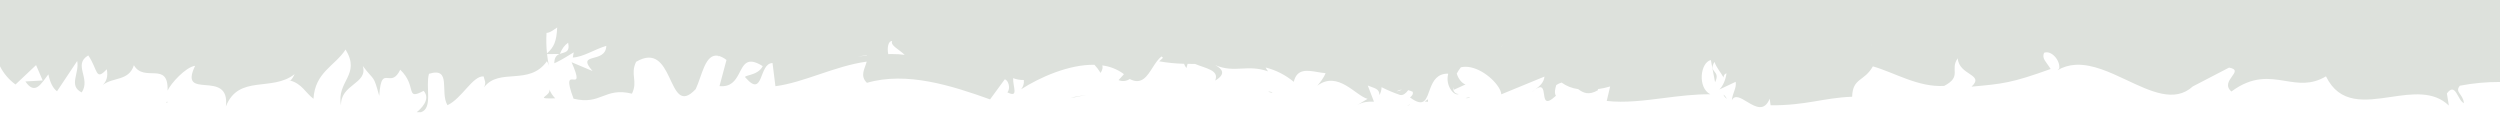
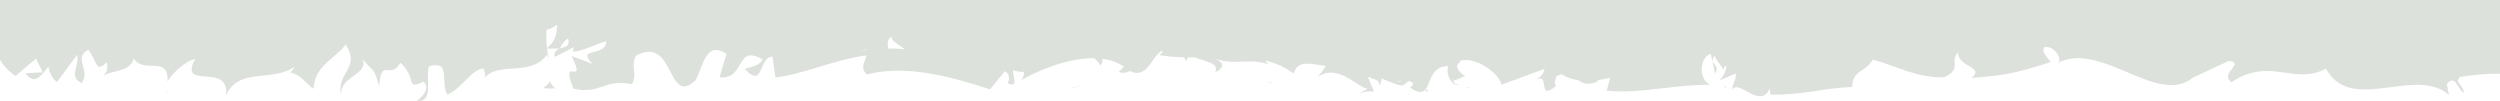
- <svg xmlns="http://www.w3.org/2000/svg" id="divider-top-white" width="1983" height="89" viewBox="0 0 1983 89">
-   <path id="Intersection_1" data-name="Intersection 1" d="M335.006,173.126c2.653-2.084,11.677-10,5.526-16.951-15.04,8.043-4.88-3.7-18.567-16.743-3.461,7.162-6.784,6.893-9.561,6.624-3.52-.341-6.162-.682-7.092,14.111-4.87-17.552-3.568-11.052-13.027-23.686,4.208,14.293-17.905,14.254-17.284,31.4-3.887-19.6,16-24.052,3.628-44.46-8.477,13.058-24.2,17.9-25.492,39.059-6.281-4.691-9.233-12.1-18.589-14.485,1.36-.377,2.815-3.41,3.629-5.054-17.925,14.215-44.378-.019-54.5,25.6,3.617-30.553-38.086-3.742-24.409-32.231-7.484.984-19.278,13.983-21.843,19.674.8-23.8-18.588-6.037-26.724-20.137-4.024,12.779-16.464,9.234-24.677,15.691,2.9-2.79,4.32-6.7,3.174-12.488-9.149,9.76-6.873.444-14.679-10.975-12.415,7.311,2.284,18.228-5.221,29.377-10.751-5.421-1.623-15.1-3.567-24.94L49.712,156.523c-3.236-2.43-5.521-6.963-6.834-13.444-5.521,6.963-10.462,17.128-18.247,5.652l13.728-.772-5.251-12.191L16.8,151.141A40.094,40.094,0,0,1,4.5,136.7V84.126h1983v65.028a163.745,163.745,0,0,0-31.834,2.951c-4.319,5.208,2.495,6.385,3.217,13.849-5.11-2.2-6.564-17.109-13.507-7.7l1.553,9.606c-12.147-11.783-29.168-9.306-46.012-6.829-20.406,3-40.551,6-51.453-16.356-11.765,7.036-21.938,5.315-32.506,3.594-12.518-2.038-25.59-4.078-42.514,8.442-9.85-8.564,11.453-16.569-1.863-18.96l-28.734,14.92c-14.45,13.189-33.4,3.937-53.089-5.314-12.962-6.09-26.24-12.18-38.777-11.869a9.447,9.447,0,0,1-1.236.051,31.232,31.232,0,0,0-14.315,4.333l1.493-1.427c.812-6.635-6.413-14.717-12.074-12.441-1.974,4.726,1.834,7.195,5.221,12.847-31.223,11.226-38.066,11.746-62.745,14,10.651-9.953-9.89-8.661-10.952-22.49-6.5,9.027,3.728,14.331-10.722,21.893-20.57,1.291-39.518-10.628-56.583-15.489-6.914,12.267-16,8.892-16.453,24.091-23.226.887-36.162,6.943-64.669,6.79l-.732-5.227c-4.191,10.354-11.177,6.529-17.519,2.7-5.272-3.179-10.1-6.358-12.51-1.393.791-6.692,3.828-9.471,3.066-14.717l-12.956,6.115c2.8-2.621,5.05-7.8,5.646-12.851a3.174,3.174,0,0,0-2.3,3.342c-2.423-4.419-5.588-7.616-7.2-12.409-5.4,8.763,5.26,6.472.454,16.151l-3.347-17.61c-8.366,1.929-10.711,21.815-.481,27.158-12.325-.092-24.581,1.429-36.577,2.95-15.772,2-31.095,4-45.527,2.335l2.705-11.477a63.361,63.361,0,0,1-9.842,2.114l.293.76c-7.392,4.433-11.849,2.2-15.833-.779a28.553,28.553,0,0,1-13.162-5.2,15.427,15.427,0,0,0-4.189,1.984c-.9,2.93-1.692,6.172-.3,8.511-8.259,7.673-8.812,3.173-9.439-1.327-.542-3.888-1.139-7.775-6.812-3.814,3.448-2.678,6.648-5.219,7.2-10.1l-34.258,14.081c-.273-6.452-12.264-18.981-24.358-21.424-.154-.026-.31-.056-.469-.089a18.059,18.059,0,0,0-7.21.068,29.991,29.991,0,0,0-3.281,4.983c1.07,3.939,4.135,7.864,6.942,8.611l-9.268,4.262-.715-1.99c.108,3.085,1.481,5.256,4.592,5.327-3.4,2.025-10.831-6.4-8.378-15.877l-.1-.271c-8.54-.081-11.745,5.64-13.957,11.362-3.174,8.209-4.306,16.419-16.224,7.486,1.382-.964,2.866-2.585,2.1-4.494a22.685,22.685,0,0,0-3.506-1.249c-1.953,2.607-4,4.258-6.423,3.814a113.489,113.489,0,0,1-14.718-6.183,12.645,12.645,0,0,1-1.715,6.279c.1-5.342-4.179-5.381-9.239-7.618l4.919,12.807c-4.288-.039-8.507-.115-13.656,2.951l8.607-5.169c-9.328-2.276-23.527-22.761-39.88-10.4,2.073-2.477,5.112-6.126,6.553-9.984-2.092-.146-4.278-.516-6.455-.886-8.193-1.392-16.267-2.784-18.765,7.783a56.645,56.645,0,0,0-22.334-11.385,18.094,18.094,0,0,0,1.944,3.072c-8.159-2.843-14.634-2.529-20.909-2.215-6.645.332-13.065.664-21.023-2.751,5.768,3.113,8.733,7.087-.012,12.276,3.526-8.431-7.849-9.652-15.953-13.2-1.983,0-3.964-.007-5.946-.046l-.907,3.293a11.246,11.246,0,0,1-1.893-3.364,132.416,132.416,0,0,1-19.74-1.959L927,129.963q-.628-.583-1.227-1.056c-2.658,2.121-4.766,5.32-6.812,8.519-4.589,7.17-8.874,14.341-18.374,9.374a9.328,9.328,0,0,1-8.847.869l4.2-4.6c-.155-.176-.312-.356-.473-.542a36.313,36.313,0,0,0-16.628-6.515c.515,1.5.24,3.394-1.354,5.963a38.612,38.612,0,0,0-4.848-6.456c-20.227-.406-43.545,10.012-58.177,19.418a9.721,9.721,0,0,0,2.15-7.372,21.485,21.485,0,0,1-8.506-1.455c-.22,7.051,4.718,15.965-4.586,11.237,2.926-3.086.621-10.068-2.084-10.242l-11.613,15.855c-30.4-10.9-66.163-22.316-97.675-13.135-5.842-5.612-1.563-11.361-.18-16.819-24.99,3.356-49.84,16.607-72.4,19.5l-2.294-18.363c-11.052,0-6.844,28.142-21.223,11.766-3.206-2.469,9.5-1.176,13.447-9.335-12.752-8.024-15.174-.912-18.946,6.2-2.794,5.266-6.327,10.532-15.342,9.654l5.541-20.735a17.969,17.969,0,0,0-5.858-3.15c-.14.114-.276.232-.405.354-.061-.161-.121-.328-.181-.5-10.57-2.259-12.982,16.051-17.995,26.44-11.816,12.656-15.742,1.48-21.091-9.7-4.98-10.4-11.193-20.809-26.154-11.984-4.92,10.2,1.623,15.084-3.3,25.268-10.922-2.684-17.031-.348-23.152,1.988s-12.23,4.663-23.161,2c-5.938-15.725-2.963-15.466-.269-15.206,2.606.251,4.948.5-1.3-13.726l16.633,7c-13.639-15.512,10.431-5.282,10.916-19.987-9.454,2.794-18.068,8.8-26.608,9.283l.763-4.135c-4.455,2.723-8.955,5.565-13.277,7.679l-.109.079.018-.035q-1.03.5-2.045.944c0-4.774,1.931-6.453,4.2-7.366l-9.943.088c.327,3.03.8,6.151,1.459,9.268a14.718,14.718,0,0,0-1.546-3.649c-14.058,19.925-37.815,4.841-49.88,20.7,1.944-4.127.281-5.324-.351-8.6-8.507-.791-17.264,17.533-28.677,22.818-6.223-10.223,3.6-30.572-14.679-24.9-2.9,10.235,3.275,27.244-6.3,30.452ZM1112.252,156.6a11.56,11.56,0,0,0,4.249-1.391A10.49,10.49,0,0,0,1112.252,156.6ZM684.639,129.055c1.673-.211,4.308-.5,7.384-.868v-.309C688.316,128.535,686.182,128.844,684.639,129.055Zm37.455-1.408c-4.489-4.437-11.573-7.446-9.931-10.956-3.016-.29-4.158,5.13-3.106,10.357q1.543-.031,3.044-.032A64.1,64.1,0,0,1,722.094,127.648Zm-273.5-.781c3.737-1.413,8.233-.989,6.553-8.867C452.16,120.087,450.212,122.88,448.593,126.867ZM438.007,110.23a100.481,100.481,0,0,0,.359,16.24c5.611-4.968,7.6-9.641,8.088-20.549C443.977,107.511,441.091,110.075,438.007,110.23Zm757.073,10.976a5.956,5.956,0,0,0,1.427-1.006A7.611,7.611,0,0,0,1195.079,121.206Zm293.5-.714a11.989,11.989,0,0,0,.263-1.319A3.617,3.617,0,0,0,1488.584,120.492ZM507.771,97.763a4.887,4.887,0,0,0,.625-.458A7.315,7.315,0,0,1,507.771,97.763Zm614.661,69.4a3.209,3.209,0,0,1,.48.149,8.987,8.987,0,0,1-1.96.484C1120.694,167.8,1121.008,167.612,1122.432,167.164Zm-985.289-2.67a10.731,10.731,0,0,1,.01,1.4C136.253,165.844,136.463,165.284,137.143,164.494Zm997.387.13,2.62-1.75.04,2Zm237.113-5.479a9.323,9.323,0,0,1,2.561,3.44C1372.3,160.934,1371.733,159.943,1371.643,159.144Zm-931.426-4.1a22.681,22.681,0,0,0,4.659,7.07c-1.789.05-3.252.077-4.438.077C429.732,162.191,441.612,160.077,440.217,155.044Zm726.769,6.88,3.68-.94a3.919,3.919,0,0,1-2.79,1A6.719,6.719,0,0,1,1166.986,161.924Zm-310.009-.99,9.43-1.57-12.78,2.6Zm362.21-3.371q-.309.279-.634.581Q1218.867,157.847,1219.188,157.562Zm-208.845-.958c1.16.2,2.23.34,3.51.63a1.471,1.471,0,0,1-.987.339A5.155,5.155,0,0,1,1010.343,156.6Zm212.041-1.634c-1.065.827-2.154,1.667-3.2,2.593A33.679,33.679,0,0,1,1222.384,154.969ZM86.027,151.536a14.334,14.334,0,0,1-1.1.956C85.28,152.15,85.648,151.833,86.027,151.536Zm147.6-3.751q.47.1.92.213a1.007,1.007,0,0,1-.275.04A.988.988,0,0,1,233.629,147.785ZM440.181,137.66c.031.02.031.08.031.08A.125.125,0,0,0,440.181,137.66Zm-.3-1.348c.121.446.214.883.287,1.309Q440.023,136.965,439.884,136.311Z" transform="translate(-4.5 -84.126)" fill="#dde1dc" />
+ <svg xmlns="http://www.w3.org/2000/svg" id="divider-top-white" width="1983" height="80" viewBox="0 0 1983 80">
+   <path id="Intersection_1" data-name="Intersection 1" d="M330.506,80c2.653-1.874,11.677-8.991,5.526-15.236-15.04,7.23-4.88-3.329-18.567-15.05-3.461,6.438-6.784,6.2-9.561,5.954-3.52-.307-6.162-.613-7.092,12.684-4.87-15.777-3.568-9.934-13.027-21.291,4.208,12.848-17.905,12.813-17.284,28.226-3.887-17.615,16-21.62,3.628-39.964-8.477,11.738-24.2,16.09-25.492,35.109-6.281-4.216-9.233-10.874-18.589-13.02,1.36-.339,2.815-3.065,3.629-4.543-17.925,12.778-44.378-.017-54.5,23.008,3.617-27.464-38.086-3.364-24.409-28.971-7.484.884-19.278,12.569-21.843,17.684.8-21.4-18.588-5.427-26.724-18.1-4.024,11.487-16.464,8.3-24.677,14.1,2.9-2.508,4.32-6.023,3.174-11.226-9.149,8.773-6.873.4-14.679-9.866C57.607,46.073,72.306,55.886,64.8,65.908,54.05,61.036,63.178,52.333,61.234,43.49L45.212,65.076c-3.236-2.184-5.521-6.259-6.834-12.085-5.521,6.259-10.462,15.4-18.247,5.08l13.728-.694L28.609,46.42,12.3,60.238A37.325,37.325,0,0,1,0,47.262V0H1983V58.452a181.635,181.635,0,0,0-31.834,2.653c-4.319,4.682,2.495,5.739,3.217,12.449-5.11-1.976-6.564-15.379-13.507-6.918l1.553,8.634c-12.147-10.591-29.168-8.365-46.012-6.139-20.406,2.7-40.551,5.4-51.453-14.7-11.765,6.325-21.938,4.778-32.506,3.23-12.518-1.832-25.59-3.666-42.514,7.588-9.85-7.7,11.453-14.893-1.863-17.043l-28.734,13.411c-14.45,11.855-33.4,3.539-53.089-4.777-12.962-5.474-26.24-10.948-38.777-10.669a10.5,10.5,0,0,1-1.236.046,33.835,33.835,0,0,0-14.315,3.9l1.493-1.283c.812-5.964-6.413-13.229-12.074-11.183-1.974,4.248,1.834,6.467,5.221,11.547-31.223,10.09-38.066,10.558-62.745,12.587,10.651-8.947-9.89-7.785-10.952-20.216-6.5,8.114,3.728,12.882-10.722,19.679-20.57,1.161-39.518-9.553-56.583-13.923-6.914,11.027-16,7.993-16.453,21.655-23.226.8-36.162,6.241-64.669,6.1l-.732-4.7c-4.191,9.307-11.177,5.868-17.519,2.431-5.272-2.857-10.1-5.715-12.51-1.252.791-6.016,3.828-8.513,3.066-13.229l-12.956,5.5c2.8-2.356,5.05-7.015,5.646-11.552-1.492.57-2.4,1.415-2.3,3-2.423-3.972-5.588-6.846-7.2-11.154-5.4,7.877,5.26,5.817.454,14.518l-3.347-15.829c-8.366,1.734-10.711,19.609-.481,24.411-12.325-.083-24.581,1.285-36.577,2.652-15.772,1.8-31.095,3.6-45.527,2.1l2.705-10.316a69.572,69.572,0,0,1-9.842,1.9l.293.683c-7.392,3.984-11.849,1.976-15.833-.7a30.447,30.447,0,0,1-13.162-4.676,16.267,16.267,0,0,0-4.189,1.783c-.9,2.634-1.692,5.548-.3,7.651-8.259,6.9-8.812,2.852-9.439-1.192-.542-3.495-1.139-6.989-6.812-3.428,3.448-2.407,6.648-4.691,7.2-9.076L1190.828,67.26c-.273-5.8-12.264-17.062-24.358-19.257-.154-.023-.31-.05-.469-.08a20.051,20.051,0,0,0-7.21.061,26.9,26.9,0,0,0-3.281,4.479c1.07,3.541,4.135,7.069,6.942,7.74l-9.268,3.831-.715-1.789c.108,2.773,1.481,4.724,4.592,4.788-3.4,1.82-10.831-5.752-8.378-14.271l-.1-.243c-8.54-.073-11.745,5.07-13.957,10.213-3.174,7.379-4.306,14.758-16.224,6.729,1.382-.866,2.866-2.323,2.1-4.039A24.42,24.42,0,0,0,1117,64.3c-1.953,2.344-4,3.827-6.423,3.429a120.748,120.748,0,0,1-14.718-5.558,10.506,10.506,0,0,1-1.715,5.644c.1-4.8-4.179-4.837-9.239-6.848l4.919,11.512c-4.288-.035-8.507-.1-13.656,2.653l8.607-4.646c-9.328-2.046-23.527-20.459-39.88-9.345,2.073-2.226,5.112-5.507,6.553-8.974-2.092-.131-4.278-.464-6.455-.8-8.193-1.252-16.267-2.5-18.765,7A59.232,59.232,0,0,0,1003.9,48.132a16.145,16.145,0,0,0,1.944,2.761c-8.159-2.556-14.634-2.273-20.909-1.991-6.645.3-13.065.6-21.023-2.473,5.768,2.8,8.733,6.37-.012,11.035,3.526-7.579-7.849-8.676-15.953-11.865q-2.974.006-5.946-.041l-.907,2.96a9.867,9.867,0,0,1-1.893-3.024,146.86,146.86,0,0,1-19.74-1.761L922.5,41.2q-.628-.524-1.227-.949c-2.658,1.907-4.766,4.782-6.812,7.657-4.589,6.445-8.874,12.891-18.374,8.426a10.225,10.225,0,0,1-8.847.781l4.2-4.132-.473-.487a38.765,38.765,0,0,0-16.628-5.856c.515,1.353.24,3.051-1.354,5.36a35.323,35.323,0,0,0-4.848-5.8c-20.227-.365-43.545,9-58.177,17.455a8.139,8.139,0,0,0,2.15-6.626A23.667,23.667,0,0,1,803.6,55.72c-.22,6.338,4.718,14.351-4.586,10.1,2.926-2.774.621-9.05-2.084-9.206L785.319,70.867c-30.4-9.8-66.163-20.06-97.675-11.807-5.842-5.045-1.563-10.212-.18-15.118-24.99,3.017-49.84,14.927-72.4,17.528l-2.294-16.506c-11.052,0-6.844,25.3-21.223,10.576-3.206-2.219,9.5-1.057,13.447-8.391-12.752-7.213-15.174-.82-18.946,5.573-2.794,4.733-6.327,9.467-15.342,8.678l5.541-18.638a18.724,18.724,0,0,0-5.858-2.831c-.14.1-.276.209-.405.318-.061-.145-.121-.294-.181-.447-10.57-2.031-12.982,14.428-17.995,23.766-11.816,11.376-15.742,1.33-21.091-8.716-4.98-9.352-11.193-18.7-26.154-10.772-4.92,9.172,1.623,13.559-3.3,22.713-10.922-2.412-17.031-.313-23.152,1.787s-12.23,4.191-23.161,1.8c-5.938-14.135-2.963-13.9-.269-13.669,2.606.226,4.948.451-1.3-12.338l16.633,6.293C456.37,36.725,480.441,45.92,480.926,32.7c-9.454,2.511-18.068,7.914-26.608,8.344l.763-3.716c-4.455,2.448-8.955,5-13.277,6.9l-.109.071.018-.032q-1.03.45-2.045.849c0-4.291,1.931-5.8,4.2-6.622l-9.943.079a76.52,76.52,0,0,0,1.459,8.331,12.544,12.544,0,0,0-1.546-3.28c-14.058,17.91-37.815,4.352-49.88,18.6,1.944-3.71.281-4.785-.351-7.732-8.507-.711-17.264,15.76-28.677,20.51-6.223-9.189,3.6-27.48-14.679-22.383-2.9,9.2,3.275,24.489-6.3,27.373Zm777.246-14.855A12.469,12.469,0,0,0,1112,63.895,11.324,11.324,0,0,0,1107.752,65.145ZM680.139,40.386c1.673-.19,4.308-.451,7.384-.78v-.277C683.816,39.919,681.682,40.2,680.139,40.386Zm37.455-1.265c-4.489-3.988-11.573-6.693-9.931-9.848-3.016-.26-4.158,4.611-3.106,9.31q1.543-.028,3.044-.029A71.209,71.209,0,0,1,717.594,39.121Zm-273.5-.7c3.737-1.27,8.233-.889,6.553-7.97A16.958,16.958,0,0,0,444.093,38.419ZM433.507,23.465a81.23,81.23,0,0,0,.359,14.6c5.611-4.466,7.6-8.666,8.088-18.471C439.477,21.021,436.591,23.325,433.507,23.465Zm757.073,9.866a6,6,0,0,0,1.427-.9A7.671,7.671,0,0,0,1190.579,33.33Zm293.5-.642a9.832,9.832,0,0,0,.263-1.186A2.968,2.968,0,0,0,1484.084,32.689ZM503.271,12.258a4.9,4.9,0,0,0,.625-.412A7.335,7.335,0,0,1,503.271,12.258Zm614.661,62.383a3.482,3.482,0,0,1,.48.134,9.839,9.839,0,0,1-1.96.435C1116.194,75.211,1116.508,75.044,1117.932,74.641Zm-985.289-2.4a8.673,8.673,0,0,1,.01,1.259C131.753,73.454,131.963,72.951,132.643,72.241Zm997.387.117,2.62-1.573.04,1.8Zm237.113-4.925a8.514,8.514,0,0,1,2.561,3.092C1367.8,69.041,1367.233,68.151,1367.143,67.432ZM435.717,63.747a20.335,20.335,0,0,0,4.659,6.355c-1.789.045-3.252.069-4.438.069C425.232,70.171,437.112,68.27,435.717,63.747Zm726.769,6.184,3.68-.845a4.191,4.191,0,0,1-2.79.9A7.462,7.462,0,0,1,1162.486,69.931Zm-310.009-.89,9.43-1.411-12.78,2.337Zm362.21-3.03q-.309.251-.634.522Q1214.367,66.266,1214.688,66.01Zm-208.845-.862c1.16.18,2.23.306,3.51.566a1.579,1.579,0,0,1-.987.305A5.518,5.518,0,0,1,1005.843,65.149Zm212.041-1.469c-1.065.743-2.154,1.5-3.2,2.331A33.286,33.286,0,0,1,1217.884,63.679ZM81.527,60.593q-.521.45-1.1.859C80.78,61.145,81.148,60.86,81.527,60.593Zm147.6-3.372q.47.089.92.192a1.113,1.113,0,0,1-.275.036A1.054,1.054,0,0,1,229.129,57.221Zm206.552-9.1c.031.018.031.072.031.072A.105.105,0,0,0,435.681,48.12Zm-.3-1.212a11.659,11.659,0,0,1,.287,1.176Q435.523,47.5,435.384,46.908Z" fill="#dde1dc" />
</svg>
